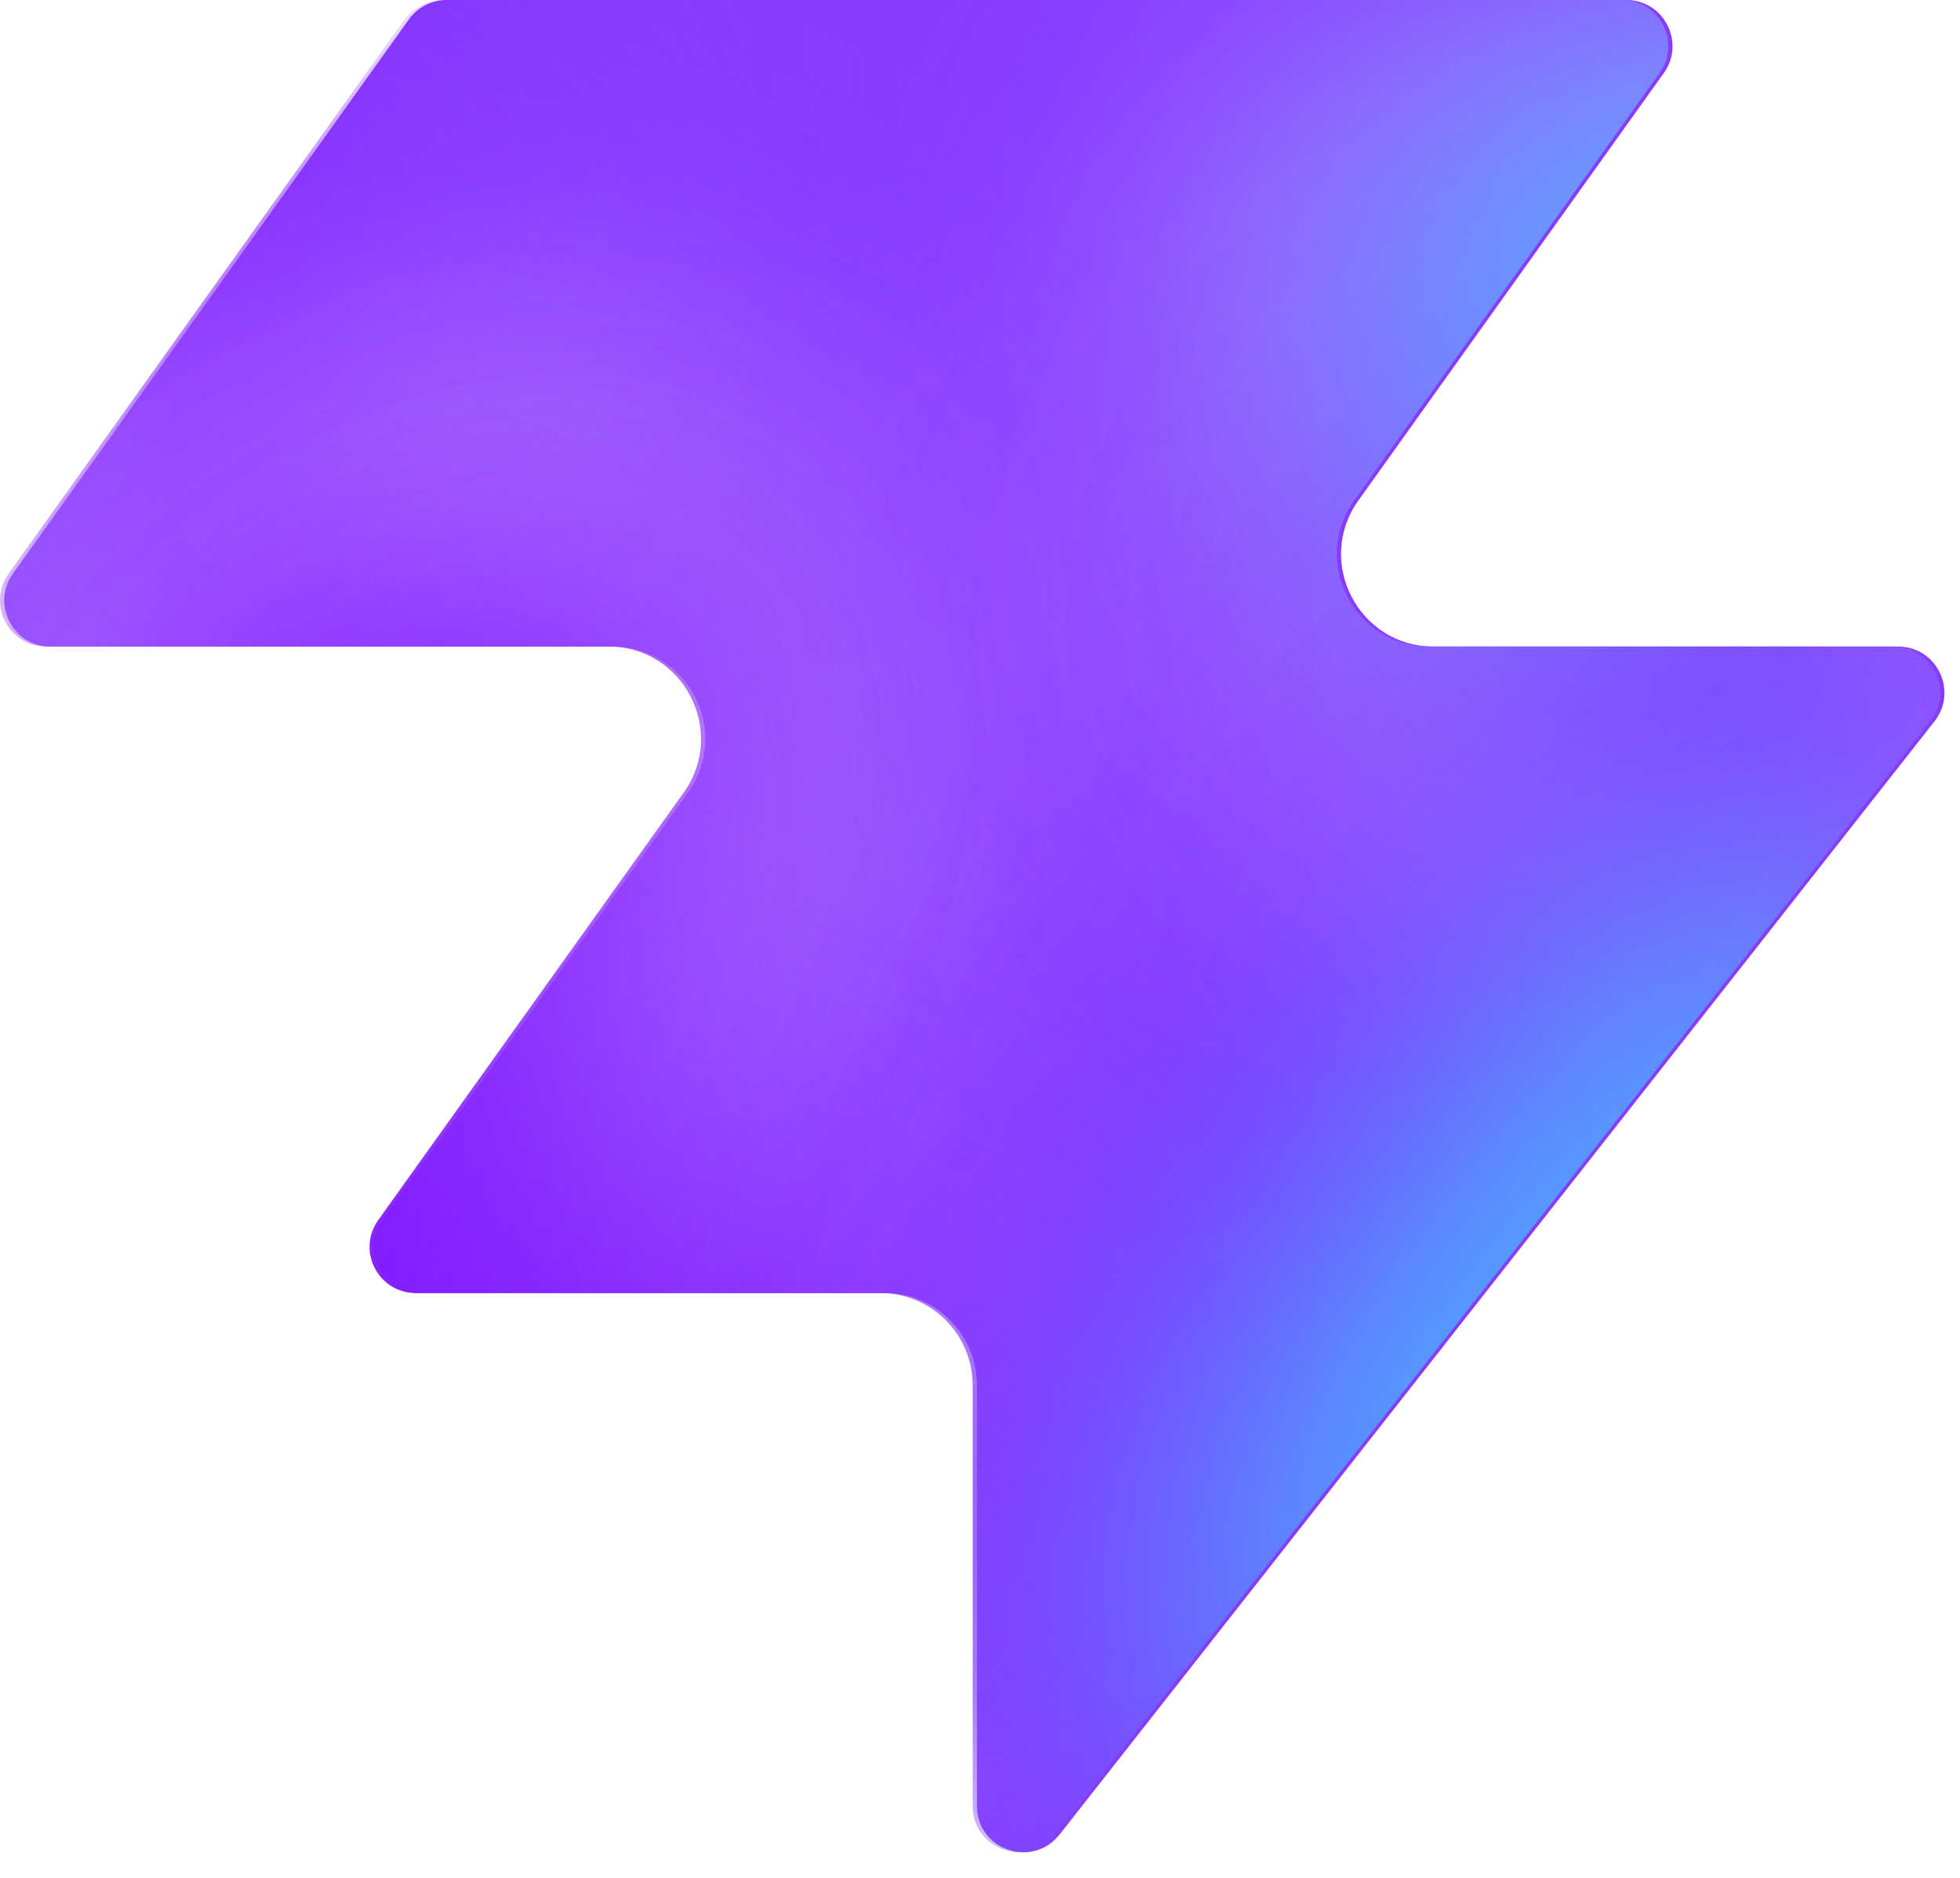
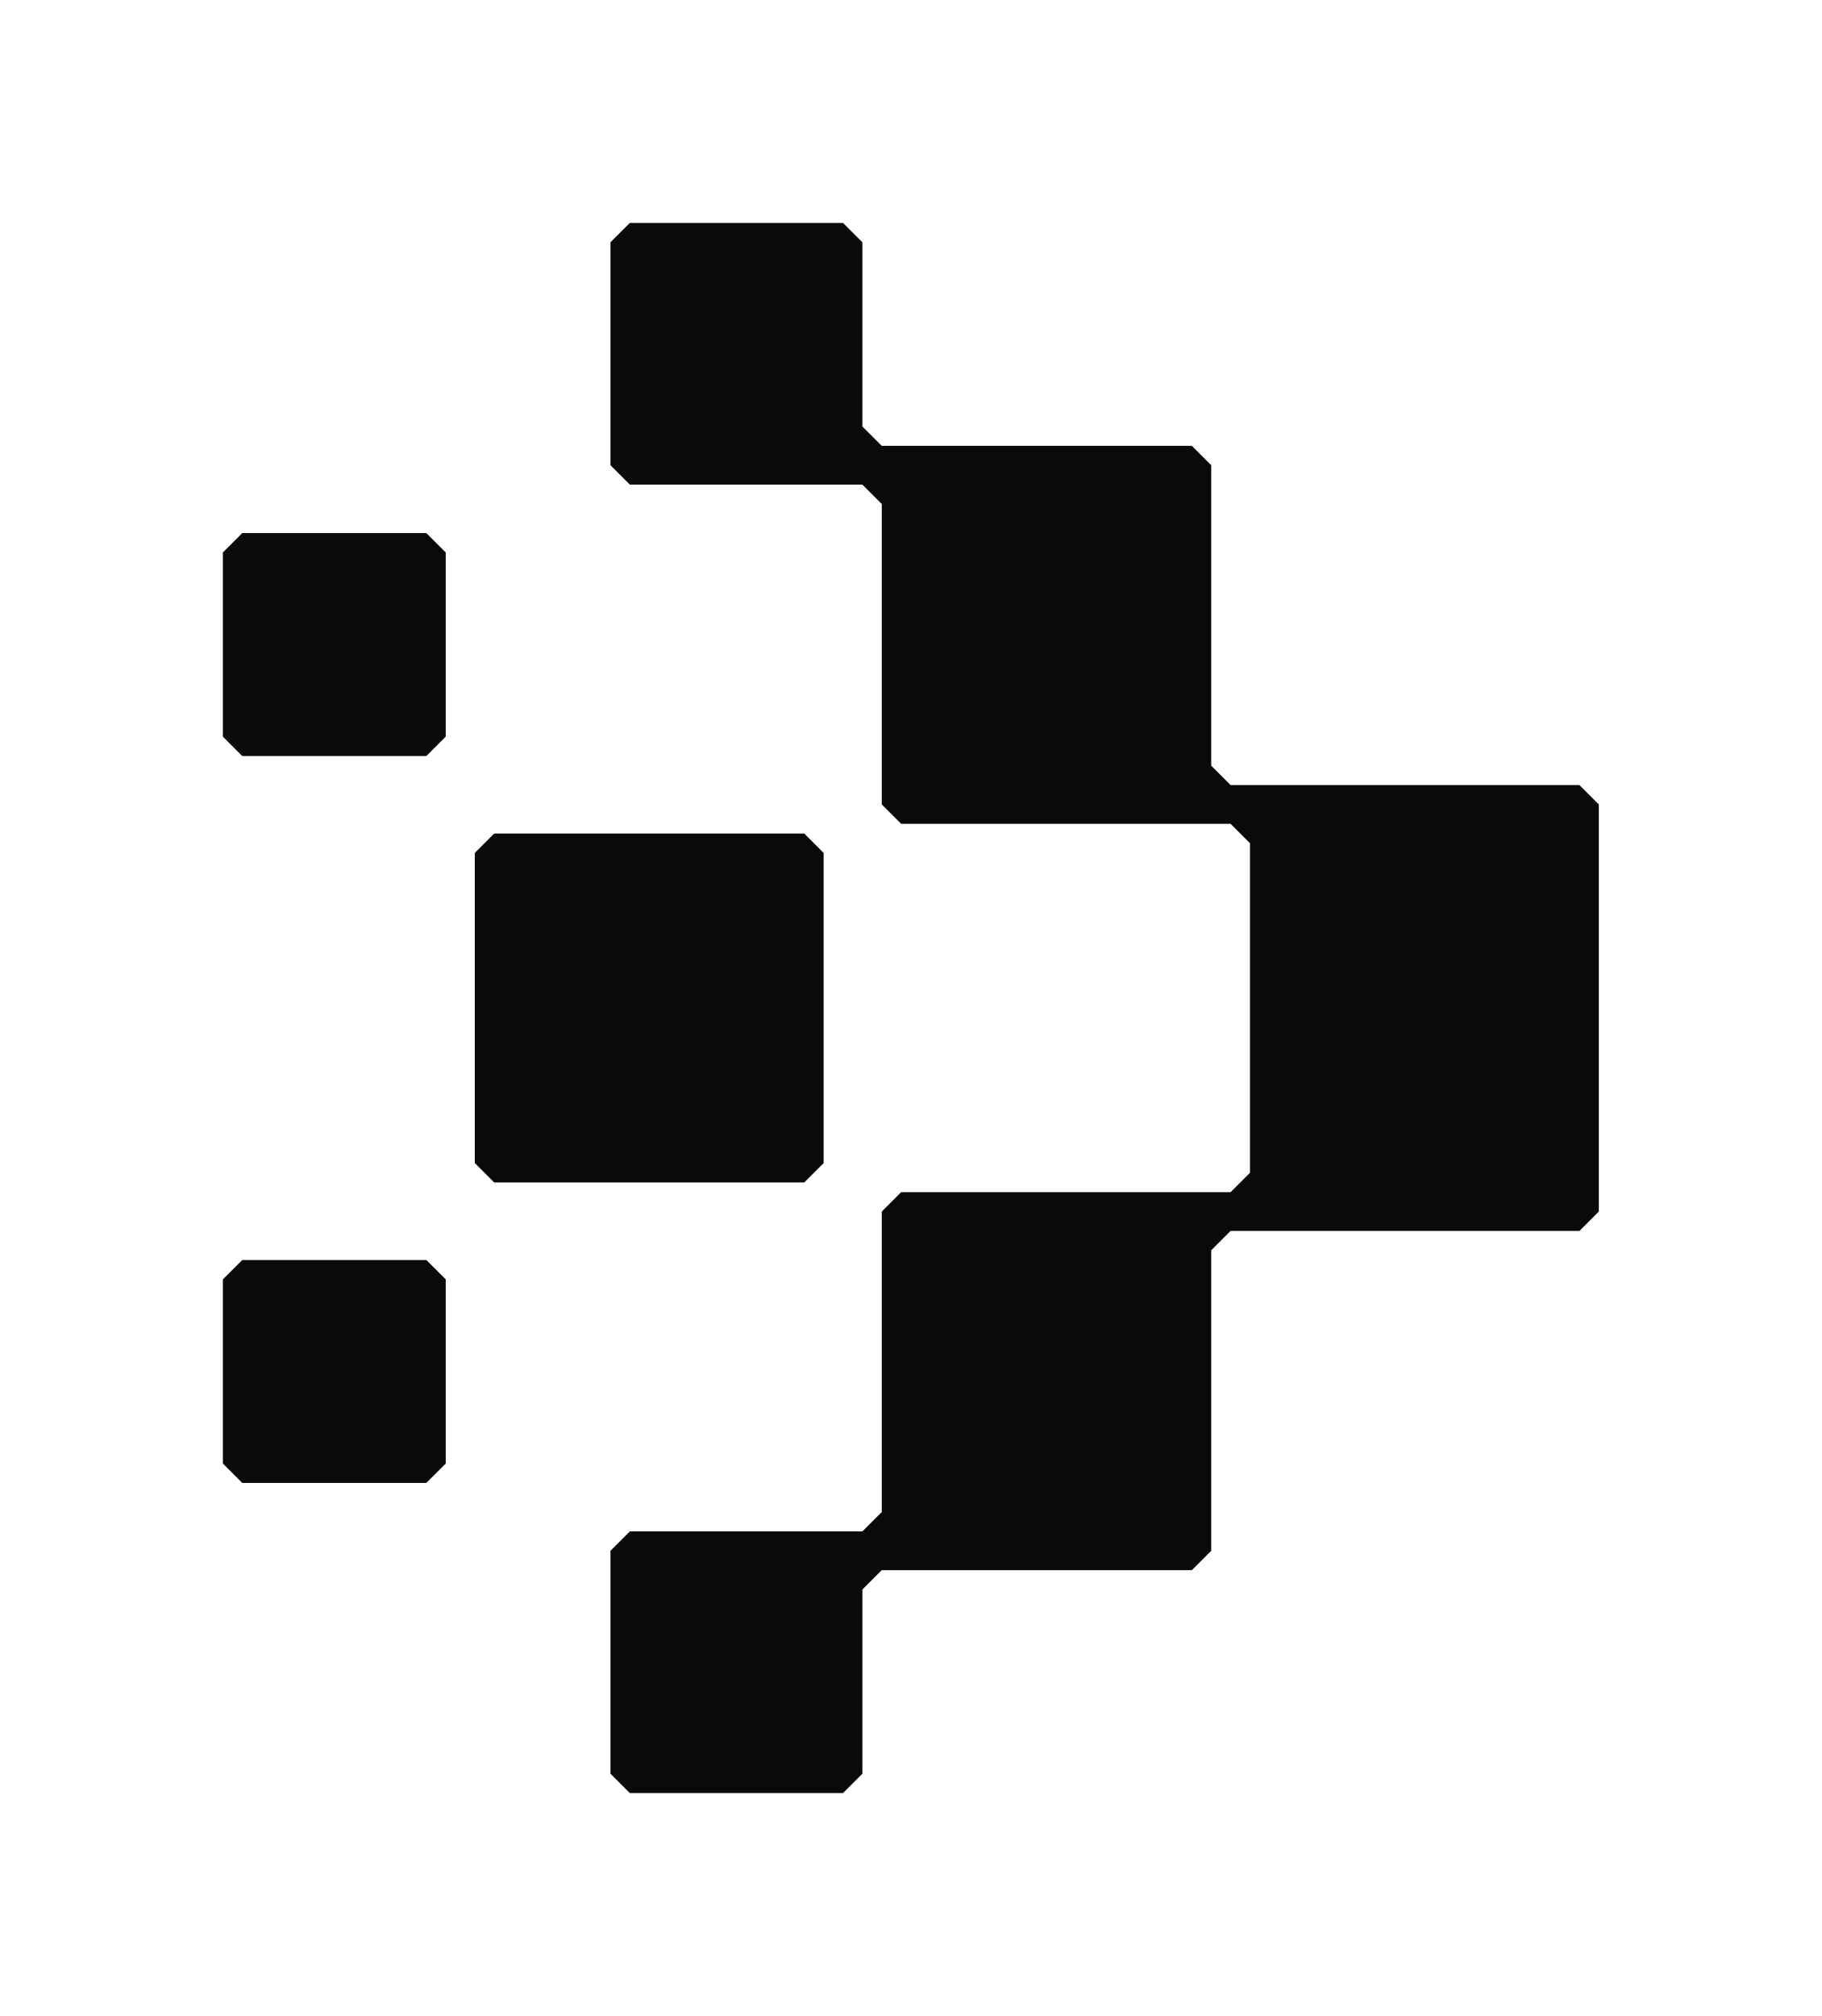
- <svg xmlns="http://www.w3.org/2000/svg" width="48" height="46" fill="none" viewBox="0 0 48 46">
-   <path fill="#863bff" d="M25.946 44.938c-.664.845-2.021.375-2.021-.698V33.937a2.26 2.26 0 0 0-2.262-2.262H10.287c-.92 0-1.456-1.04-.92-1.788l7.48-10.471c1.07-1.497 0-3.578-1.842-3.578H1.237c-.92 0-1.456-1.04-.92-1.788L10.013.474c.214-.297.556-.474.92-.474h28.894c.92 0 1.456 1.04.92 1.788l-7.48 10.471c-1.07 1.498 0 3.579 1.842 3.579h11.377c.943 0 1.473 1.088.89 1.83L25.947 44.94z" style="fill:#863bff;fill:color(display-p3 .525 .23 1);fill-opacity:1" />
-   <mask id="a" width="48" height="46" x="0" y="0" maskUnits="userSpaceOnUse" style="mask-type:alpha">
-     <path fill="#000" d="M25.842 44.938c-.664.844-2.021.375-2.021-.698V33.937a2.26 2.26 0 0 0-2.262-2.262H10.183c-.92 0-1.456-1.04-.92-1.788l7.48-10.471c1.07-1.498 0-3.579-1.842-3.579H1.133c-.92 0-1.456-1.04-.92-1.787L9.91.473c.214-.297.556-.474.92-.474h28.894c.92 0 1.456 1.04.92 1.788l-7.48 10.471c-1.07 1.498 0 3.578 1.842 3.578h11.377c.943 0 1.473 1.088.89 1.832L25.843 44.94z" style="fill:#000;fill-opacity:1" />
-   </mask>
-   <g mask="url(#a)">
-     <g filter="url(#b)">
-       <ellipse cx="5.508" cy="14.704" fill="#ede6ff" rx="5.508" ry="14.704" style="fill:#ede6ff;fill:color(display-p3 .927 .903 1);fill-opacity:1" transform="matrix(.00324 1 1 -.00324 -4.47 31.516)" />
-     </g>
-     <g filter="url(#c)">
-       <ellipse cx="10.399" cy="29.851" fill="#ede6ff" rx="10.399" ry="29.851" style="fill:#ede6ff;fill:color(display-p3 .927 .903 1);fill-opacity:1" transform="matrix(.00324 1 1 -.00324 -39.328 7.883)" />
-     </g>
-     <g filter="url(#d)">
-       <ellipse cx="5.508" cy="30.487" fill="#7e14ff" rx="5.508" ry="30.487" style="fill:#7e14ff;fill:color(display-p3 .492 .077 1);fill-opacity:1" transform="rotate(89.814 -25.913 -14.639)scale(1 -1)" />
-     </g>
-     <g filter="url(#e)">
-       <ellipse cx="5.508" cy="30.599" fill="#7e14ff" rx="5.508" ry="30.599" style="fill:#7e14ff;fill:color(display-p3 .492 .077 1);fill-opacity:1" transform="rotate(89.814 -32.644 -3.334)scale(1 -1)" />
-     </g>
-     <g filter="url(#f)">
-       <ellipse cx="5.508" cy="30.599" fill="#7e14ff" rx="5.508" ry="30.599" style="fill:#7e14ff;fill:color(display-p3 .492 .077 1);fill-opacity:1" transform="matrix(.00324 1 1 -.00324 -34.34 30.47)" />
-     </g>
-     <g filter="url(#g)">
-       <ellipse cx="14.072" cy="22.078" fill="#ede6ff" rx="14.072" ry="22.078" style="fill:#ede6ff;fill:color(display-p3 .927 .903 1);fill-opacity:1" transform="rotate(93.35 24.506 48.493)scale(-1 1)" />
-     </g>
-     <g filter="url(#h)">
-       <ellipse cx="3.47" cy="21.501" fill="#7e14ff" rx="3.47" ry="21.501" style="fill:#7e14ff;fill:color(display-p3 .492 .077 1);fill-opacity:1" transform="rotate(89.009 28.708 47.59)scale(-1 1)" />
-     </g>
-     <g filter="url(#i)">
-       <ellipse cx="3.47" cy="21.501" fill="#7e14ff" rx="3.47" ry="21.501" style="fill:#7e14ff;fill:color(display-p3 .492 .077 1);fill-opacity:1" transform="rotate(89.009 28.708 47.59)scale(-1 1)" />
-     </g>
-     <g filter="url(#j)">
-       <ellipse cx=".387" cy="8.972" fill="#7e14ff" rx="4.407" ry="29.108" style="fill:#7e14ff;fill:color(display-p3 .492 .077 1);fill-opacity:1" transform="rotate(39.51 .387 8.972)" />
-     </g>
-     <g filter="url(#k)">
-       <ellipse cx="47.523" cy="-6.092" fill="#7e14ff" rx="4.407" ry="29.108" style="fill:#7e14ff;fill:color(display-p3 .492 .077 1);fill-opacity:1" transform="rotate(37.892 47.523 -6.092)" />
-     </g>
-     <g filter="url(#l)">
-       <ellipse cx="41.412" cy="6.333" fill="#47bfff" rx="5.971" ry="9.665" style="fill:#47bfff;fill:color(display-p3 .28 .748 1);fill-opacity:1" transform="rotate(37.892 41.412 6.333)" />
-     </g>
-     <g filter="url(#m)">
-       <ellipse cx="-1.879" cy="38.332" fill="#7e14ff" rx="4.407" ry="29.108" style="fill:#7e14ff;fill:color(display-p3 .492 .077 1);fill-opacity:1" transform="rotate(37.892 -1.88 38.332)" />
-     </g>
-     <g filter="url(#n)">
-       <ellipse cx="-1.879" cy="38.332" fill="#7e14ff" rx="4.407" ry="29.108" style="fill:#7e14ff;fill:color(display-p3 .492 .077 1);fill-opacity:1" transform="rotate(37.892 -1.88 38.332)" />
-     </g>
-     <g filter="url(#o)">
-       <ellipse cx="35.651" cy="29.907" fill="#7e14ff" rx="4.407" ry="29.108" style="fill:#7e14ff;fill:color(display-p3 .492 .077 1);fill-opacity:1" transform="rotate(37.892 35.651 29.907)" />
-     </g>
-     <g filter="url(#p)">
-       <ellipse cx="38.418" cy="32.4" fill="#47bfff" rx="5.971" ry="15.297" style="fill:#47bfff;fill:color(display-p3 .28 .748 1);fill-opacity:1" transform="rotate(37.892 38.418 32.4)" />
+ <svg xmlns="http://www.w3.org/2000/svg" version="1.1" viewBox="0 0 376 416">
+   <defs>
+     <style>
+       .cls-1 {
+         fill: #0a0a0a;
+       }
+       @media (prefers-color-scheme: dark) {
+         .cls-1 {
+           fill: #fafafa;
+         }
+       }
+     </style>
+   </defs>
+   <g>
+     <g id="Mark">
+       <polygon id="block-center" class="cls-1" points="170 240 170 176 166 172 102 172 98 176 98 240 102 244 166 244 170 240" />
+       <polygon id="block-small-bottom" class="cls-1" points="50 260 46 264 46 302 50 306 88 306 92 302 92 264 88 260 50 260" />
+       <polygon id="block-small-top" class="cls-1" points="50 110 46 114 46 152 50 156 88 156 92 152 92 114 88 110 50 110" />
+       <path id="chevron" class="cls-1" d="M326,162h-72l-4-4v-62l-4-4h-64l-4-4v-38l-4-4h-44l-4,4v46l4,4h48l4,4v62l4,4h68l4,4v68l-4,4h-68l-4,4v62l-4,4h-48l-4,4v46l4,4h44l4-4v-38l4-4h64l4-4v-62l4-4h72l4-4v-84l-4-4Z" />
    </g>
  </g>
-   <defs>
-     <filter id="b" width="60.045" height="41.654" x="-19.77" y="16.149" color-interpolation-filters="sRGB" filterUnits="userSpaceOnUse">
-       <feFlood flood-opacity="0" result="BackgroundImageFix" />
-       <feBlend in="SourceGraphic" in2="BackgroundImageFix" result="shape" />
-       <feGaussianBlur result="effect1_foregroundBlur_2002_17158" stdDeviation="7.659" />
-     </filter>
-     <filter id="c" width="90.34" height="51.437" x="-54.613" y="-7.533" color-interpolation-filters="sRGB" filterUnits="userSpaceOnUse">
-       <feFlood flood-opacity="0" result="BackgroundImageFix" />
-       <feBlend in="SourceGraphic" in2="BackgroundImageFix" result="shape" />
-       <feGaussianBlur result="effect1_foregroundBlur_2002_17158" stdDeviation="7.659" />
-     </filter>
-     <filter id="d" width="79.355" height="29.4" x="-49.64" y="2.03" color-interpolation-filters="sRGB" filterUnits="userSpaceOnUse">
-       <feFlood flood-opacity="0" result="BackgroundImageFix" />
-       <feBlend in="SourceGraphic" in2="BackgroundImageFix" result="shape" />
-       <feGaussianBlur result="effect1_foregroundBlur_2002_17158" stdDeviation="4.596" />
-     </filter>
-     <filter id="e" width="79.579" height="29.4" x="-45.045" y="20.029" color-interpolation-filters="sRGB" filterUnits="userSpaceOnUse">
-       <feFlood flood-opacity="0" result="BackgroundImageFix" />
-       <feBlend in="SourceGraphic" in2="BackgroundImageFix" result="shape" />
-       <feGaussianBlur result="effect1_foregroundBlur_2002_17158" stdDeviation="4.596" />
-     </filter>
-     <filter id="f" width="79.579" height="29.4" x="-43.513" y="21.178" color-interpolation-filters="sRGB" filterUnits="userSpaceOnUse">
-       <feFlood flood-opacity="0" result="BackgroundImageFix" />
-       <feBlend in="SourceGraphic" in2="BackgroundImageFix" result="shape" />
-       <feGaussianBlur result="effect1_foregroundBlur_2002_17158" stdDeviation="4.596" />
-     </filter>
-     <filter id="g" width="74.749" height="58.852" x="15.756" y="-17.901" color-interpolation-filters="sRGB" filterUnits="userSpaceOnUse">
-       <feFlood flood-opacity="0" result="BackgroundImageFix" />
-       <feBlend in="SourceGraphic" in2="BackgroundImageFix" result="shape" />
-       <feGaussianBlur result="effect1_foregroundBlur_2002_17158" stdDeviation="7.659" />
-     </filter>
-     <filter id="h" width="61.377" height="25.362" x="23.548" y="2.284" color-interpolation-filters="sRGB" filterUnits="userSpaceOnUse">
-       <feFlood flood-opacity="0" result="BackgroundImageFix" />
-       <feBlend in="SourceGraphic" in2="BackgroundImageFix" result="shape" />
-       <feGaussianBlur result="effect1_foregroundBlur_2002_17158" stdDeviation="4.596" />
-     </filter>
-     <filter id="i" width="61.377" height="25.362" x="23.548" y="2.284" color-interpolation-filters="sRGB" filterUnits="userSpaceOnUse">
-       <feFlood flood-opacity="0" result="BackgroundImageFix" />
-       <feBlend in="SourceGraphic" in2="BackgroundImageFix" result="shape" />
-       <feGaussianBlur result="effect1_foregroundBlur_2002_17158" stdDeviation="4.596" />
-     </filter>
-     <filter id="j" width="56.045" height="63.649" x="-27.636" y="-22.853" color-interpolation-filters="sRGB" filterUnits="userSpaceOnUse">
-       <feFlood flood-opacity="0" result="BackgroundImageFix" />
-       <feBlend in="SourceGraphic" in2="BackgroundImageFix" result="shape" />
-       <feGaussianBlur result="effect1_foregroundBlur_2002_17158" stdDeviation="4.596" />
-     </filter>
-     <filter id="k" width="54.814" height="64.646" x="20.116" y="-38.415" color-interpolation-filters="sRGB" filterUnits="userSpaceOnUse">
-       <feFlood flood-opacity="0" result="BackgroundImageFix" />
-       <feBlend in="SourceGraphic" in2="BackgroundImageFix" result="shape" />
-       <feGaussianBlur result="effect1_foregroundBlur_2002_17158" stdDeviation="4.596" />
-     </filter>
-     <filter id="l" width="33.541" height="35.313" x="24.641" y="-11.323" color-interpolation-filters="sRGB" filterUnits="userSpaceOnUse">
-       <feFlood flood-opacity="0" result="BackgroundImageFix" />
-       <feBlend in="SourceGraphic" in2="BackgroundImageFix" result="shape" />
-       <feGaussianBlur result="effect1_foregroundBlur_2002_17158" stdDeviation="4.596" />
-     </filter>
-     <filter id="m" width="54.814" height="64.646" x="-29.286" y="6.009" color-interpolation-filters="sRGB" filterUnits="userSpaceOnUse">
-       <feFlood flood-opacity="0" result="BackgroundImageFix" />
-       <feBlend in="SourceGraphic" in2="BackgroundImageFix" result="shape" />
-       <feGaussianBlur result="effect1_foregroundBlur_2002_17158" stdDeviation="4.596" />
-     </filter>
-     <filter id="n" width="54.814" height="64.646" x="-29.286" y="6.009" color-interpolation-filters="sRGB" filterUnits="userSpaceOnUse">
-       <feFlood flood-opacity="0" result="BackgroundImageFix" />
-       <feBlend in="SourceGraphic" in2="BackgroundImageFix" result="shape" />
-       <feGaussianBlur result="effect1_foregroundBlur_2002_17158" stdDeviation="4.596" />
-     </filter>
-     <filter id="o" width="54.814" height="64.646" x="8.244" y="-2.416" color-interpolation-filters="sRGB" filterUnits="userSpaceOnUse">
-       <feFlood flood-opacity="0" result="BackgroundImageFix" />
-       <feBlend in="SourceGraphic" in2="BackgroundImageFix" result="shape" />
-       <feGaussianBlur result="effect1_foregroundBlur_2002_17158" stdDeviation="4.596" />
-     </filter>
-     <filter id="p" width="39.409" height="43.623" x="18.713" y="10.588" color-interpolation-filters="sRGB" filterUnits="userSpaceOnUse">
-       <feFlood flood-opacity="0" result="BackgroundImageFix" />
-       <feBlend in="SourceGraphic" in2="BackgroundImageFix" result="shape" />
-       <feGaussianBlur result="effect1_foregroundBlur_2002_17158" stdDeviation="4.596" />
-     </filter>
-   </defs>
</svg>
